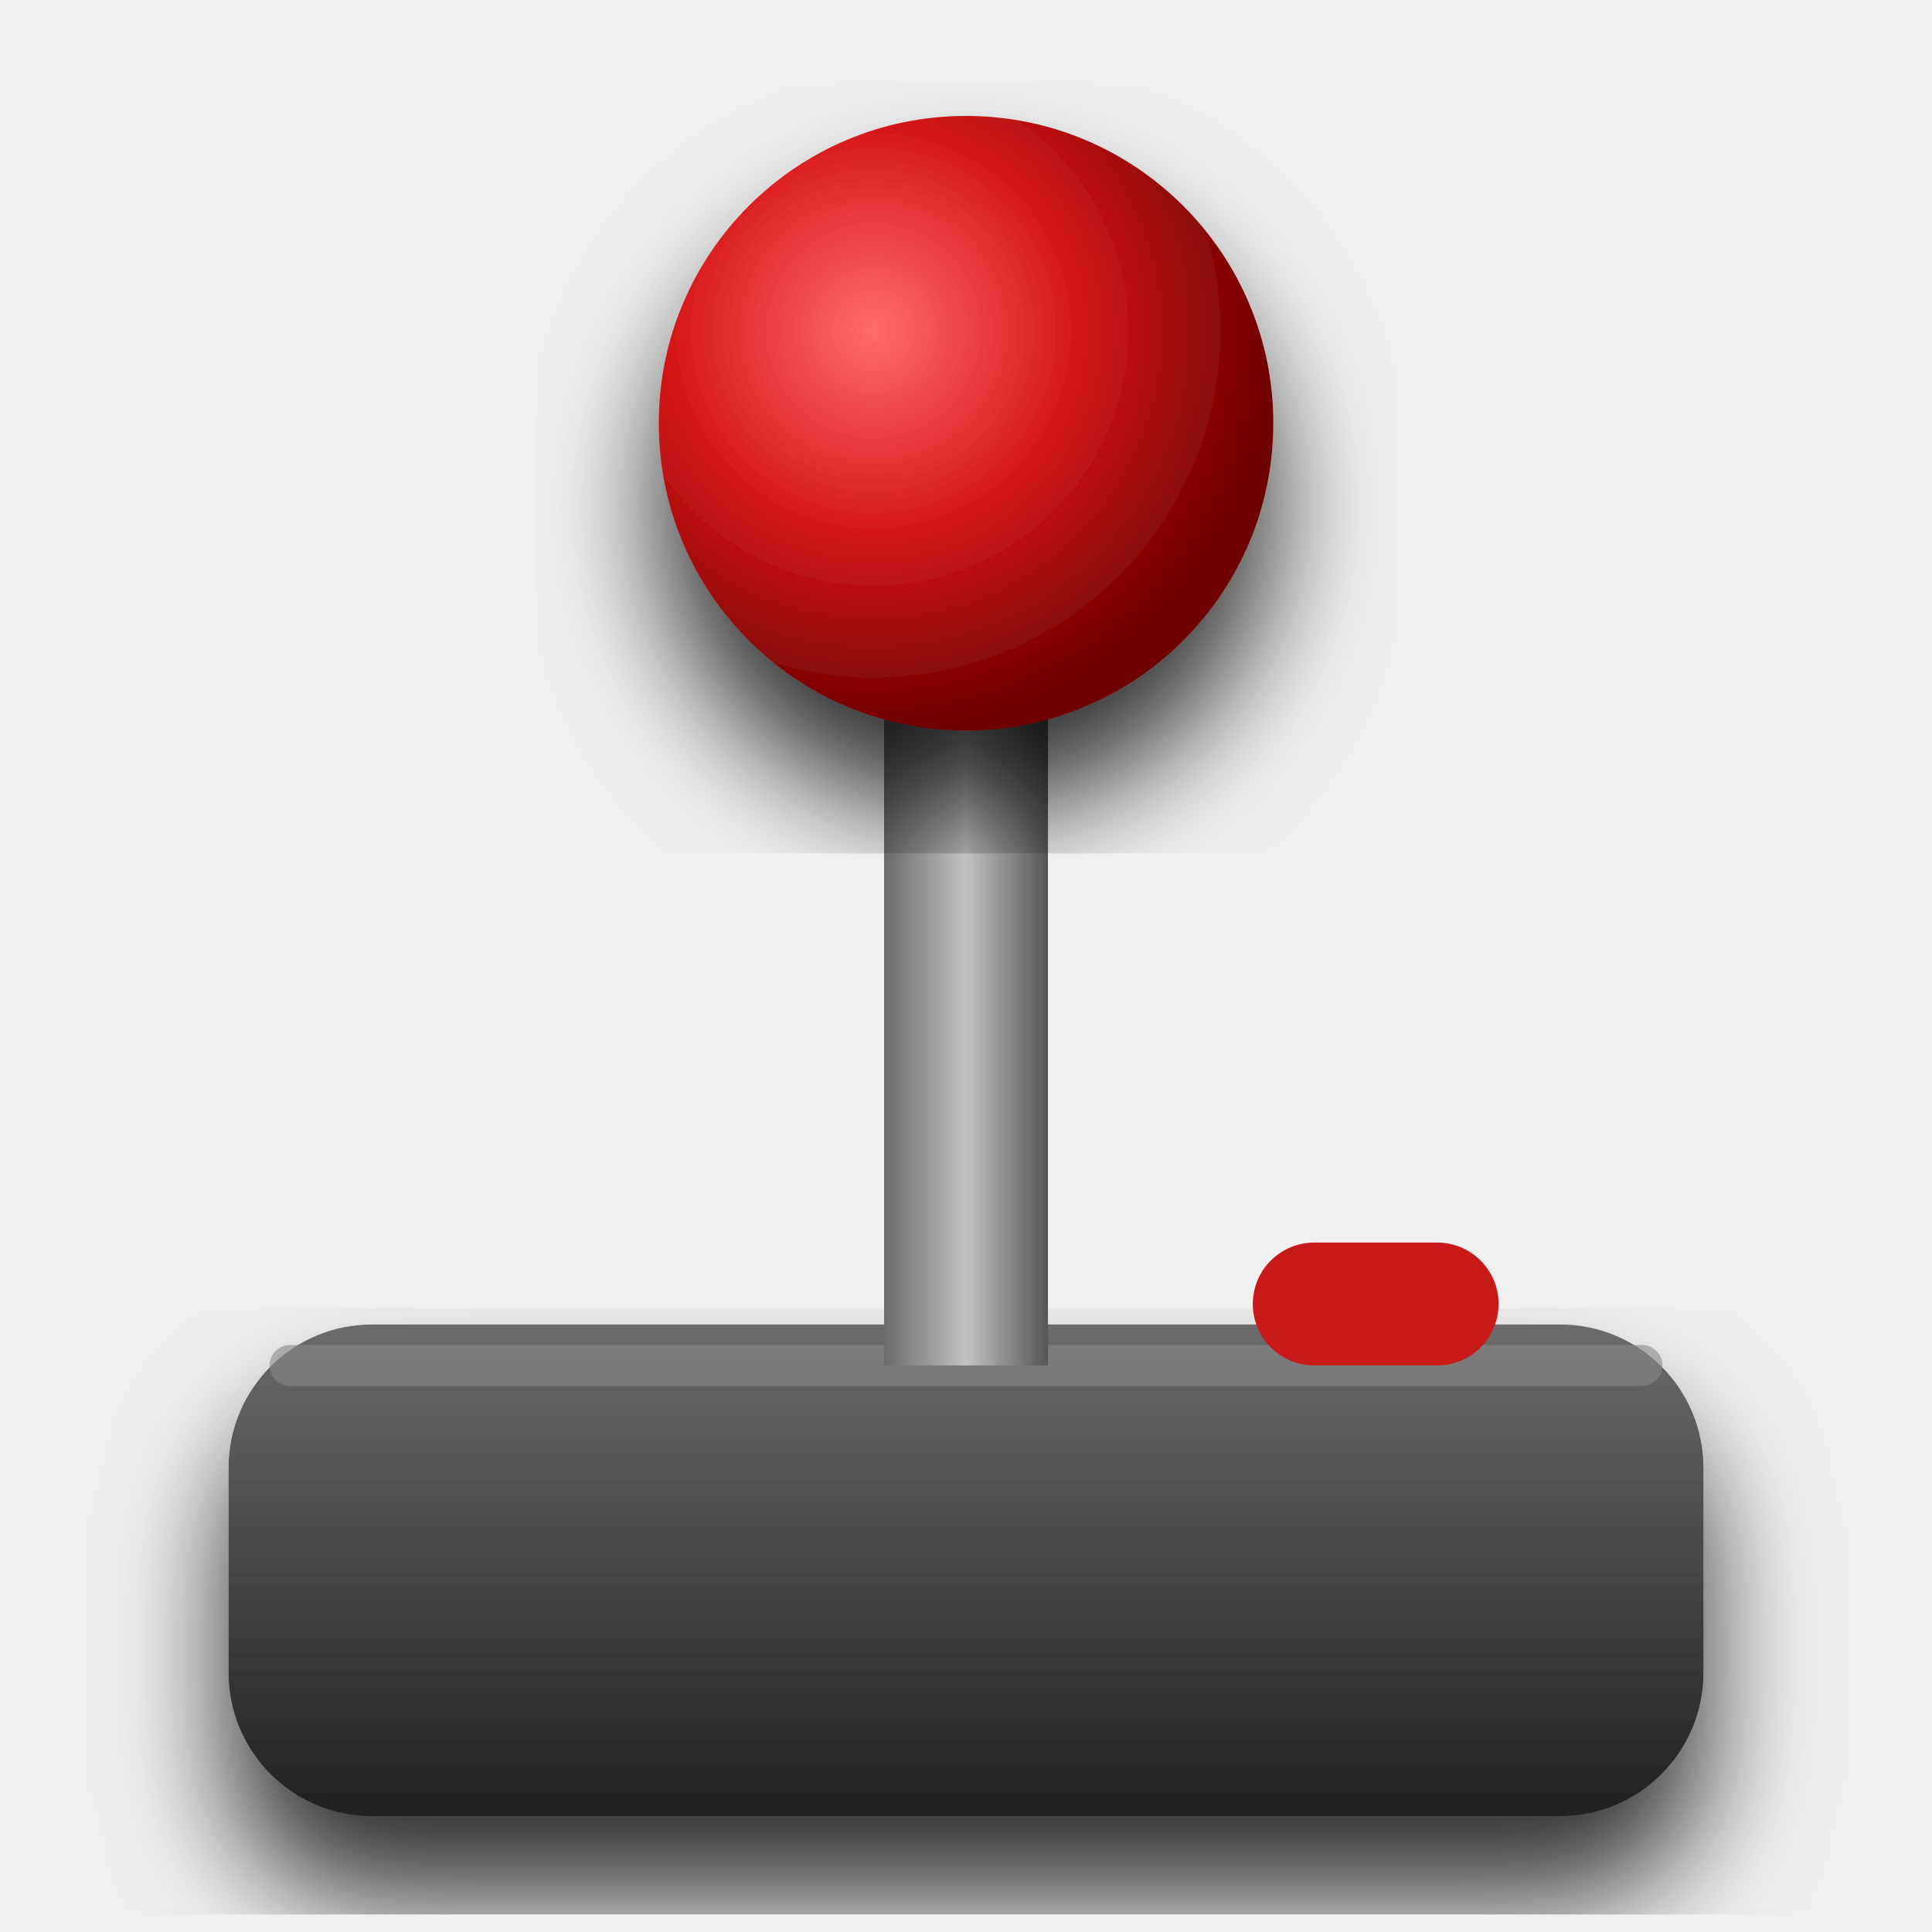
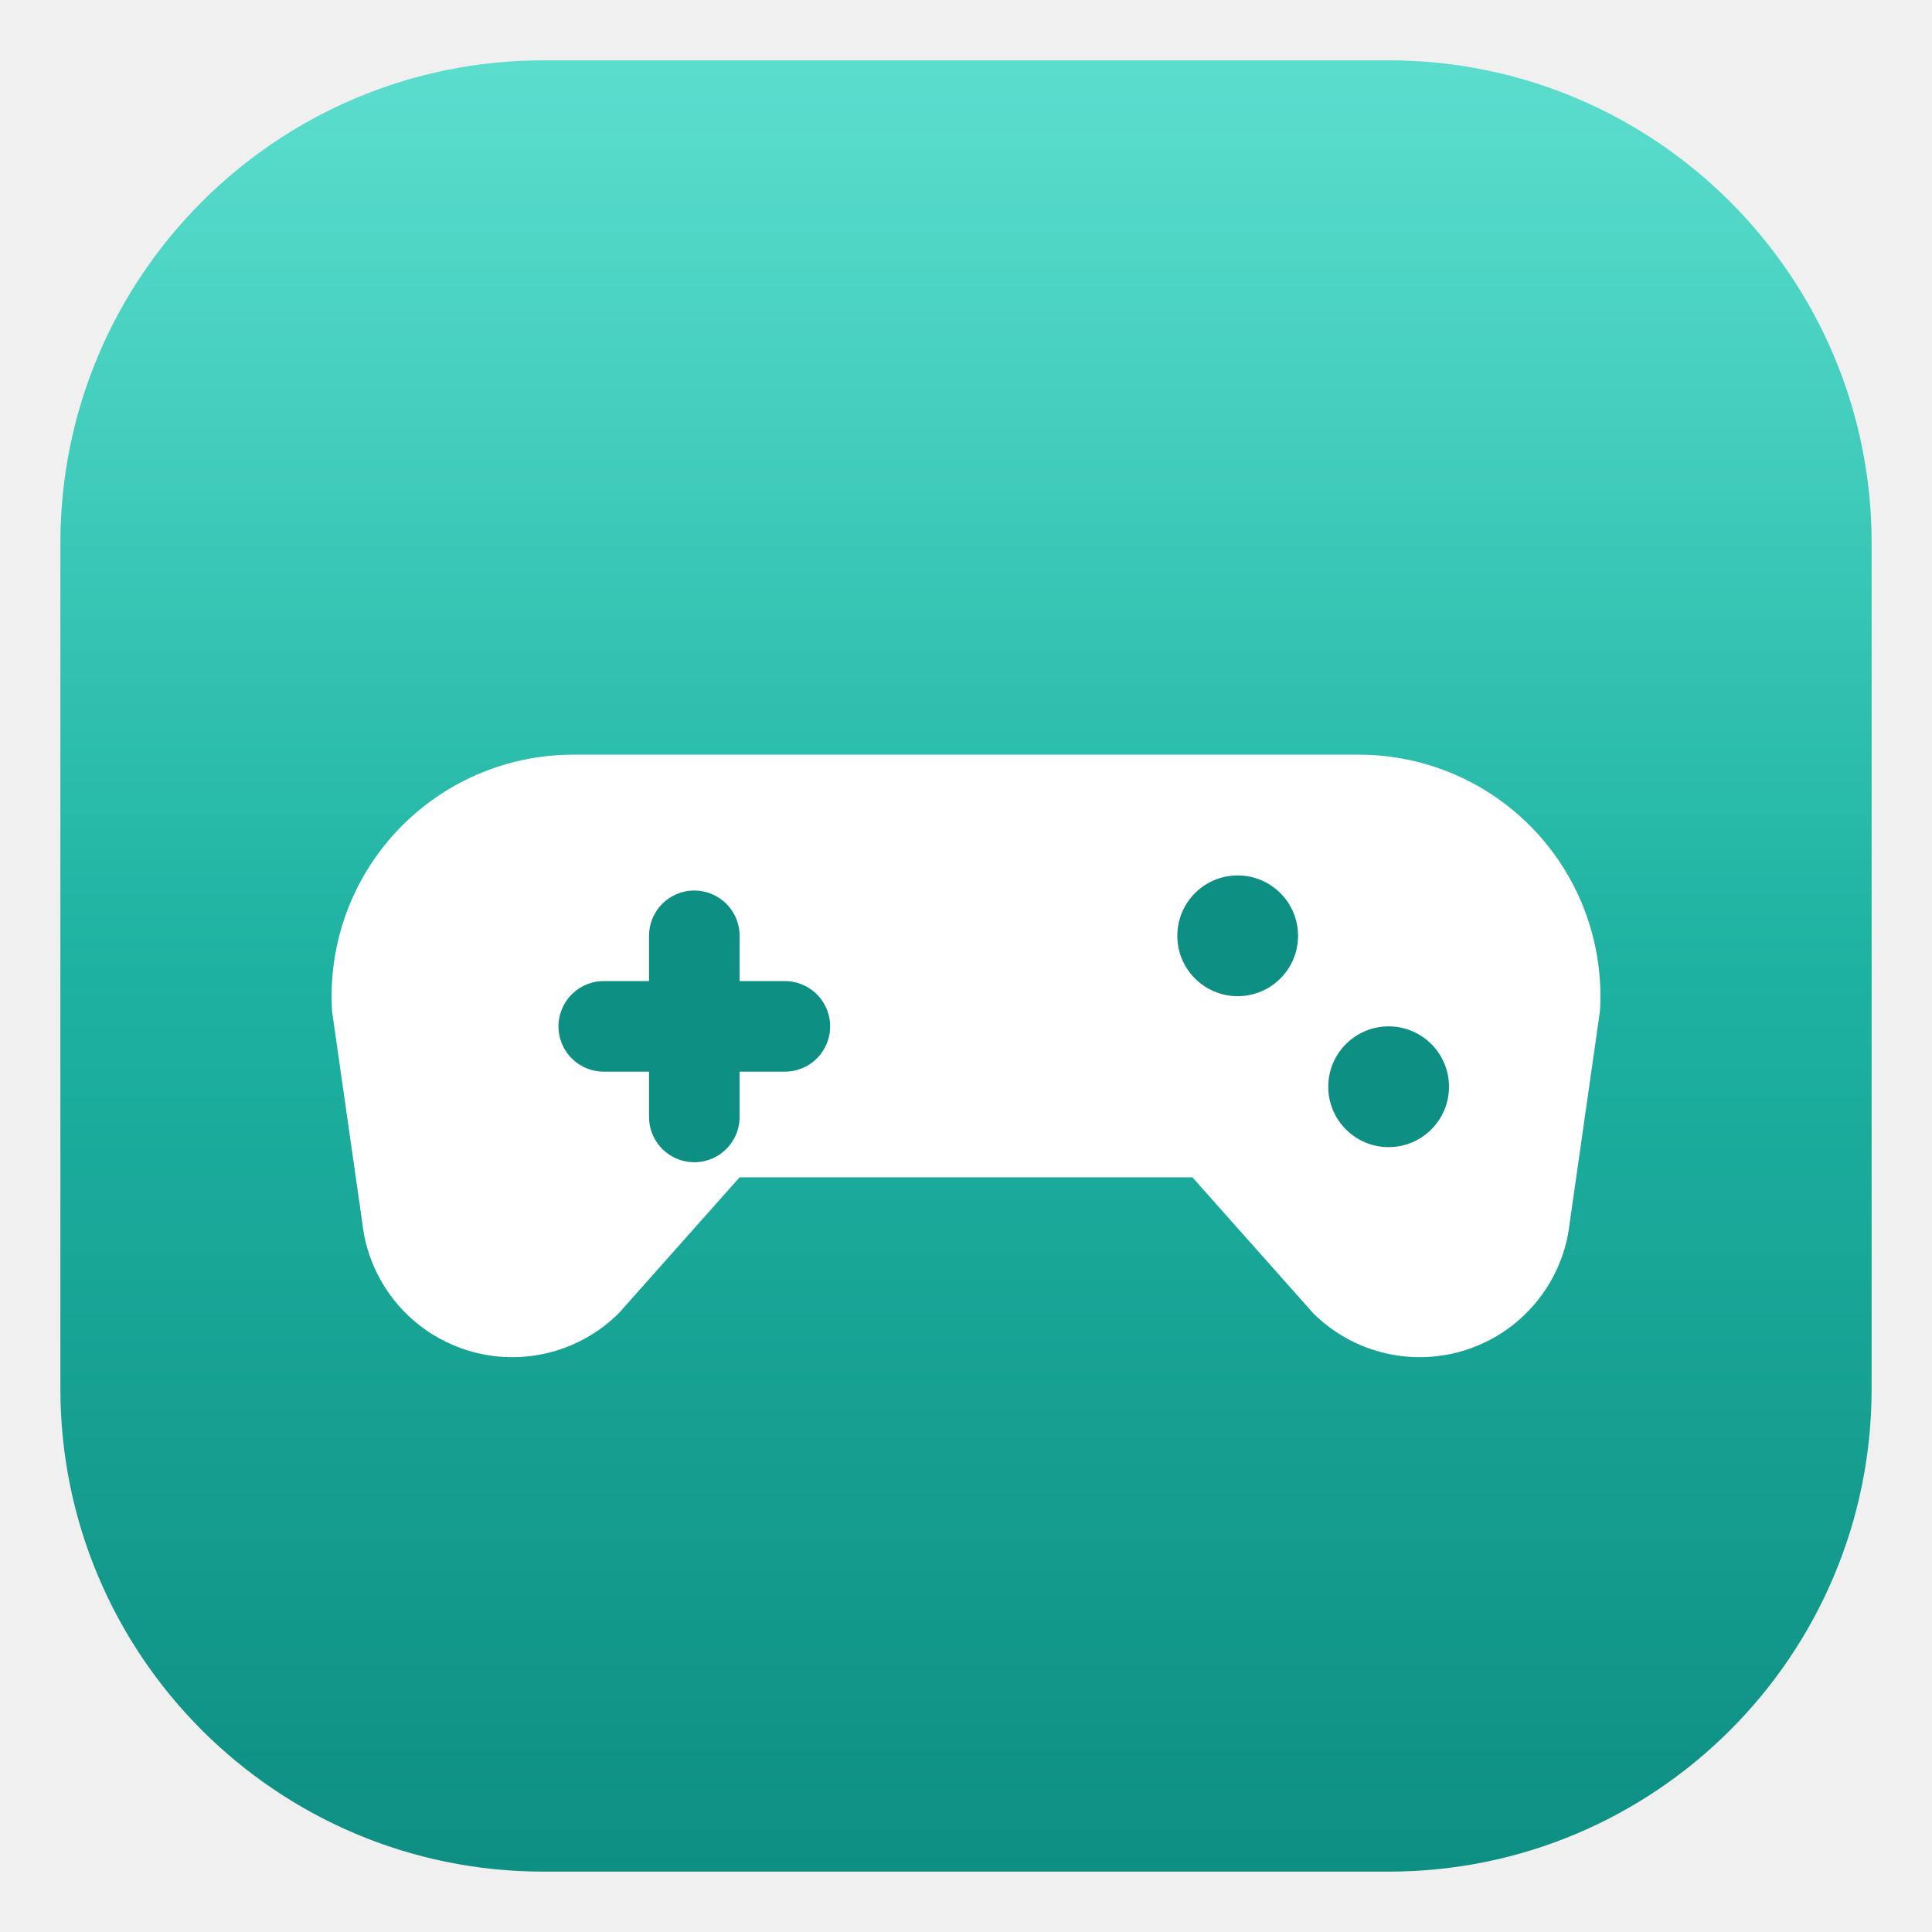
- <svg xmlns="http://www.w3.org/2000/svg" width="64" height="64" viewBox="8.420 11.670 47.159 47.159" fill="none">
+ <svg xmlns="http://www.w3.org/2000/svg" viewBox="0 0 128 128" width="128" height="128">
  <defs>
-     <radialGradient id="ballGrad" cx="35%" cy="35%" r="65%">
-       <stop offset="0%" stop-color="#FF6B6B" />
-       <stop offset="50%" stop-color="#D61818" />
-       <stop offset="100%" stop-color="#6E0000" />
-     </radialGradient>
-     <linearGradient id="stickGrad" x1="0%" y1="0%" x2="100%" y2="0%">
-       <stop offset="0%" stop-color="#6A6A6A" />
-       <stop offset="50%" stop-color="#C2C2C2" />
-       <stop offset="100%" stop-color="#555555" />
+     <linearGradient id="garcade" x1="0" y1="0" x2="0" y2="1">
+       <stop offset="0" stop-color="#2DD4BF" />
+       <stop offset="1" stop-color="#0E8F83" />
    </linearGradient>
-     <linearGradient id="baseGrad" x1="0%" y1="0%" x2="0%" y2="100%">
-       <stop offset="0%" stop-color="#6B6B6B" />
-       <stop offset="100%" stop-color="#212121" />
+     <linearGradient id="harcade" x1="0" y1="0" x2="0" y2="1">
+       <stop offset="0" stop-color="#fff" stop-opacity=".22" />
+       <stop offset=".5" stop-color="#fff" stop-opacity="0" />
    </linearGradient>
-     <filter id="dropShadow" x="-20%" y="-20%" width="140%" height="140%">
-       <feDropShadow dx="0" dy="2" stdDeviation="1.5" flood-color="#000" flood-opacity="0.8" />
-     </filter>
  </defs>
-   <rect x="14" y="44" width="36" height="12" rx="3.5" fill="url(#baseGrad)" filter="url(#dropShadow)" />
-   <rect x="15" y="44.5" width="34" height="1" rx="0.5" fill="#888888" opacity="0.6" />
-   <rect x="39" y="42" width="6" height="3" rx="1.5" fill="#C91A1A" />
-   <rect x="30" y="27" width="4" height="18" fill="url(#stickGrad)" />
-   <circle cx="32" cy="22" r="7.5" fill="url(#ballGrad)" filter="url(#dropShadow)" />
+   <rect x="4" y="4" width="120" height="120" rx="32" fill="url(#garcade)" />
+   <rect x="4" y="4" width="120" height="120" rx="32" fill="url(#harcade)" />
+   <g fill="none" stroke="#fff" stroke-width="8" stroke-linecap="round" stroke-linejoin="round">
+     <path d="M38 50h52a16 16 0 0 1 16 17l-2 14a10 10 0 0 1-17 6l-8-9H49l-8 9a10 10 0 0 1-17-6l-2-14a16 16 0 0 1 16-17z" fill="#fff" stroke="none" />
+     <g stroke="#0E8F83" stroke-width="6">
+       <path d="M46 62v12M40 68h12" />
+     </g>
+     <circle cx="82" cy="62" r="4" fill="#0E8F83" stroke="none" />
+     <circle cx="92" cy="72" r="4" fill="#0E8F83" stroke="none" />
+   </g>
</svg>
